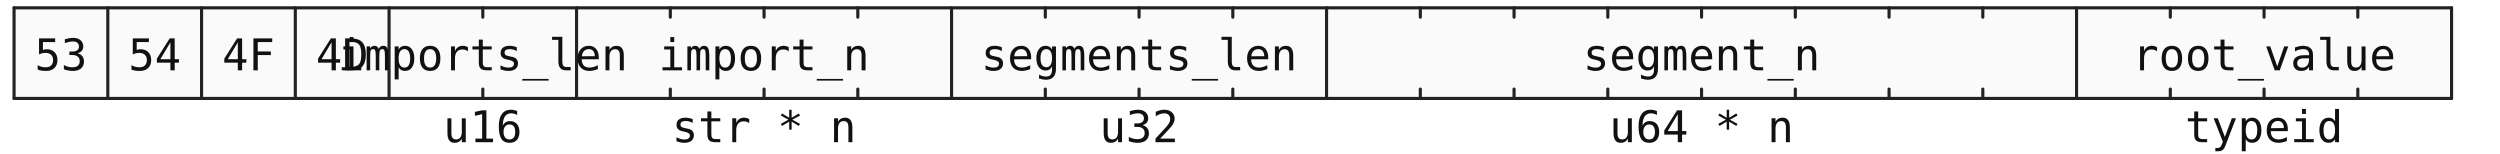
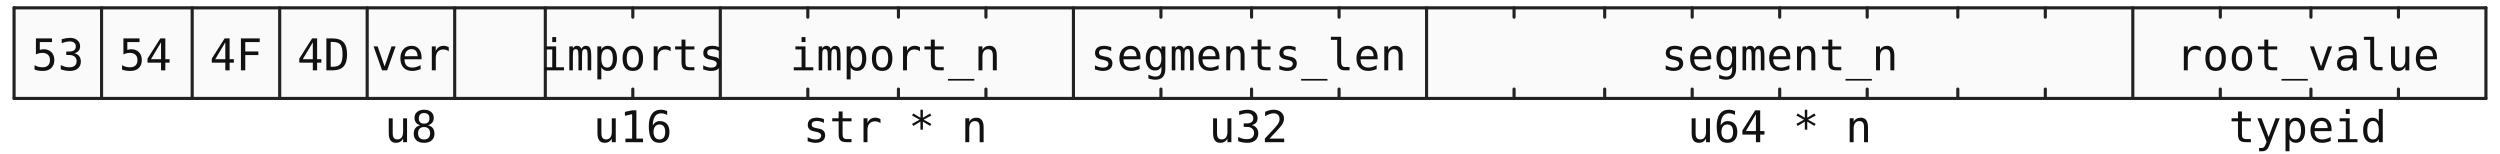
<svg xmlns="http://www.w3.org/2000/svg" width="800" height="49" viewBox="0 0 800 49">
  <style>			.bg { fill: #fafafa; }
			svg line { stroke: #222; }
			svg text { fill: #111; }
			@media (prefers-color-scheme: dark) {
				.bg { fill: #1e1e1e; }
				svg line { stroke: #a0a0a0; }
				svg text { fill: #e0e0e0; }
			}</style>
  <g transform="translate(0.5,0.5)" text-anchor="middle" font-size="14" font-family="monospace" font-weight="normal">
    <g transform="translate(4,2)">
-       <rect class="bg" width="780" height="29" />
+       <rect class="bg" width="791" height="29" />
      <g stroke="black" stroke-width="1" stroke-linecap="round">
-         <line x2="780" />
-         <line x1="780" x2="780" y2="29" />
-         <line x2="780" y1="29" y2="29" />
+         <line x2="791" />
+         <line x1="791" x2="791" y2="29" />
+         <line x2="791" y1="29" y2="29" />
        <line y2="29" />
-         <line x1="30" x2="30" y2="29" />
-         <line x1="60" x2="60" y2="29" />
-         <line x1="90" x2="90" y2="29" />
-         <line x1="120" x2="120" y2="29" />
-         <line x1="150" x2="150" y2="3" />
-         <line x1="150" x2="150" y1="29" y2="26" />
-         <line x1="180" x2="180" y2="29" />
-         <line x1="210" x2="210" y2="3" />
-         <line x1="210" x2="210" y1="29" y2="26" />
-         <line x1="240" x2="240" y2="3" />
-         <line x1="240" x2="240" y1="29" y2="26" />
-         <line x1="270" x2="270" y2="3" />
-         <line x1="270" x2="270" y1="29" y2="26" />
-         <line x1="300" x2="300" y2="29" />
-         <line x1="330" x2="330" y2="3" />
-         <line x1="330" x2="330" y1="29" y2="26" />
-         <line x1="360" x2="360" y2="3" />
-         <line x1="360" x2="360" y1="29" y2="26" />
-         <line x1="390" x2="390" y2="3" />
-         <line x1="390" x2="390" y1="29" y2="26" />
-         <line x1="420" x2="420" y2="29" />
-         <line x1="450" x2="450" y2="3" />
-         <line x1="450" x2="450" y1="29" y2="26" />
+         <line x1="28" x2="28" y2="29" />
+         <line x1="57" x2="57" y2="29" />
+         <line x1="85" x2="85" y2="29" />
+         <line x1="113" x2="113" y2="29" />
+         <line x1="141" x2="141" y2="29" />
+         <line x1="170" x2="170" y2="29" />
+         <line x1="198" x2="198" y2="3" />
+         <line x1="198" x2="198" y1="29" y2="26" />
+         <line x1="226" x2="226" y2="29" />
+         <line x1="254" x2="254" y2="3" />
+         <line x1="254" x2="254" y1="29" y2="26" />
+         <line x1="283" x2="283" y2="3" />
+         <line x1="283" x2="283" y1="29" y2="26" />
+         <line x1="311" x2="311" y2="3" />
+         <line x1="311" x2="311" y1="29" y2="26" />
+         <line x1="339" x2="339" y2="29" />
+         <line x1="367" x2="367" y2="3" />
+         <line x1="367" x2="367" y1="29" y2="26" />
+         <line x1="396" x2="396" y2="3" />
+         <line x1="396" x2="396" y1="29" y2="26" />
+         <line x1="424" x2="424" y2="3" />
+         <line x1="424" x2="424" y1="29" y2="26" />
+         <line x1="452" x2="452" y2="29" />
        <line x1="480" x2="480" y2="3" />
        <line x1="480" x2="480" y1="29" y2="26" />
-         <line x1="510" x2="510" y2="3" />
-         <line x1="510" x2="510" y1="29" y2="26" />
-         <line x1="540" x2="540" y2="3" />
-         <line x1="540" x2="540" y1="29" y2="26" />
-         <line x1="570" x2="570" y2="3" />
-         <line x1="570" x2="570" y1="29" y2="26" />
-         <line x1="600" x2="600" y2="3" />
-         <line x1="600" x2="600" y1="29" y2="26" />
-         <line x1="630" x2="630" y2="3" />
-         <line x1="630" x2="630" y1="29" y2="26" />
-         <line x1="660" x2="660" y2="29" />
-         <line x1="690" x2="690" y2="3" />
-         <line x1="690" x2="690" y1="29" y2="26" />
-         <line x1="720" x2="720" y2="3" />
-         <line x1="720" x2="720" y1="29" y2="26" />
-         <line x1="750" x2="750" y2="3" />
-         <line x1="750" x2="750" y1="29" y2="26" />
+         <line x1="509" x2="509" y2="3" />
+         <line x1="509" x2="509" y1="29" y2="26" />
+         <line x1="537" x2="537" y2="3" />
+         <line x1="537" x2="537" y1="29" y2="26" />
+         <line x1="565" x2="565" y2="3" />
+         <line x1="565" x2="565" y1="29" y2="26" />
+         <line x1="593" x2="593" y2="3" />
+         <line x1="593" x2="593" y1="29" y2="26" />
+         <line x1="622" x2="622" y2="3" />
+         <line x1="622" x2="622" y1="29" y2="26" />
+         <line x1="650" x2="650" y2="3" />
+         <line x1="650" x2="650" y1="29" y2="26" />
+         <line x1="678" x2="678" y2="29" />
+         <line x1="706" x2="706" y2="3" />
+         <line x1="706" x2="706" y1="29" y2="26" />
+         <line x1="735" x2="735" y2="3" />
+         <line x1="735" x2="735" y1="29" y2="26" />
+         <line x1="763" x2="763" y2="3" />
+         <line x1="763" x2="763" y1="29" y2="26" />
      </g>
      <g>
        <g />
-         <g transform="translate(15,14)">
+         <g transform="translate(14,14)">
          <g transform="translate(0)">
            <text y="6">
              <tspan>53</tspan>
            </text>
          </g>
-           <g transform="translate(30)">
+           <g transform="translate(28)">
            <text y="6">
              <tspan>54</tspan>
            </text>
          </g>
-           <g transform="translate(60)">
+           <g transform="translate(57)">
            <text y="6">
              <tspan>4F</tspan>
            </text>
          </g>
-           <g transform="translate(90)">
+           <g transform="translate(85)">
            <text y="6">
              <tspan>4D</tspan>
            </text>
          </g>
-           <g transform="translate(135)">
+           <g transform="translate(113)">
            <text y="6">
-               <tspan>imports_len</tspan>
+               <tspan>ver</tspan>
            </text>
          </g>
-           <g transform="translate(225)">
+           <g transform="translate(184)">
+             <text y="6">
+               <tspan>imports</tspan>
+             </text>
+           </g>
+           <g transform="translate(268)">
            <text y="6">
              <tspan>import_n</tspan>
            </text>
          </g>
-           <g transform="translate(345)">
+           <g transform="translate(381)">
            <text y="6">
              <tspan>segments_len</tspan>
            </text>
          </g>
-           <g transform="translate(525)">
+           <g transform="translate(551)">
            <text y="6">
              <tspan>segment_n</tspan>
            </text>
          </g>
-           <g transform="translate(705)">
+           <g transform="translate(720)">
            <text y="6">
              <tspan>root_value</tspan>
            </text>
          </g>
        </g>
-         <g transform="translate(15,37)">
+         <g transform="translate(14,37)">
          <g transform="translate(0)">
            <text y="6">
              <tspan />
            </text>
          </g>
-           <g transform="translate(30)">
+           <g transform="translate(28)">
            <text y="6">
              <tspan />
            </text>
          </g>
-           <g transform="translate(60)">
+           <g transform="translate(57)">
            <text y="6">
              <tspan />
            </text>
          </g>
-           <g transform="translate(90)">
+           <g transform="translate(85)">
            <text y="6">
              <tspan />
            </text>
          </g>
-           <g transform="translate(135)">
+           <g transform="translate(113)">
+             <text y="6">
+               <tspan>u8</tspan>
+             </text>
+           </g>
+           <g transform="translate(184)">
            <text y="6">
              <tspan>u16</tspan>
            </text>
          </g>
-           <g transform="translate(225)">
+           <g transform="translate(268)">
            <text y="6">
              <tspan>str * n</tspan>
            </text>
          </g>
-           <g transform="translate(345)">
+           <g transform="translate(381)">
            <text y="6">
              <tspan>u32</tspan>
            </text>
          </g>
-           <g transform="translate(525)">
+           <g transform="translate(551)">
            <text y="6">
              <tspan>u64 * n</tspan>
            </text>
          </g>
-           <g transform="translate(705)">
+           <g transform="translate(720)">
            <text y="6">
              <tspan>typeid</tspan>
            </text>
          </g>
        </g>
      </g>
    </g>
    <g transform="translate(4,-3)" />
  </g>
</svg>
